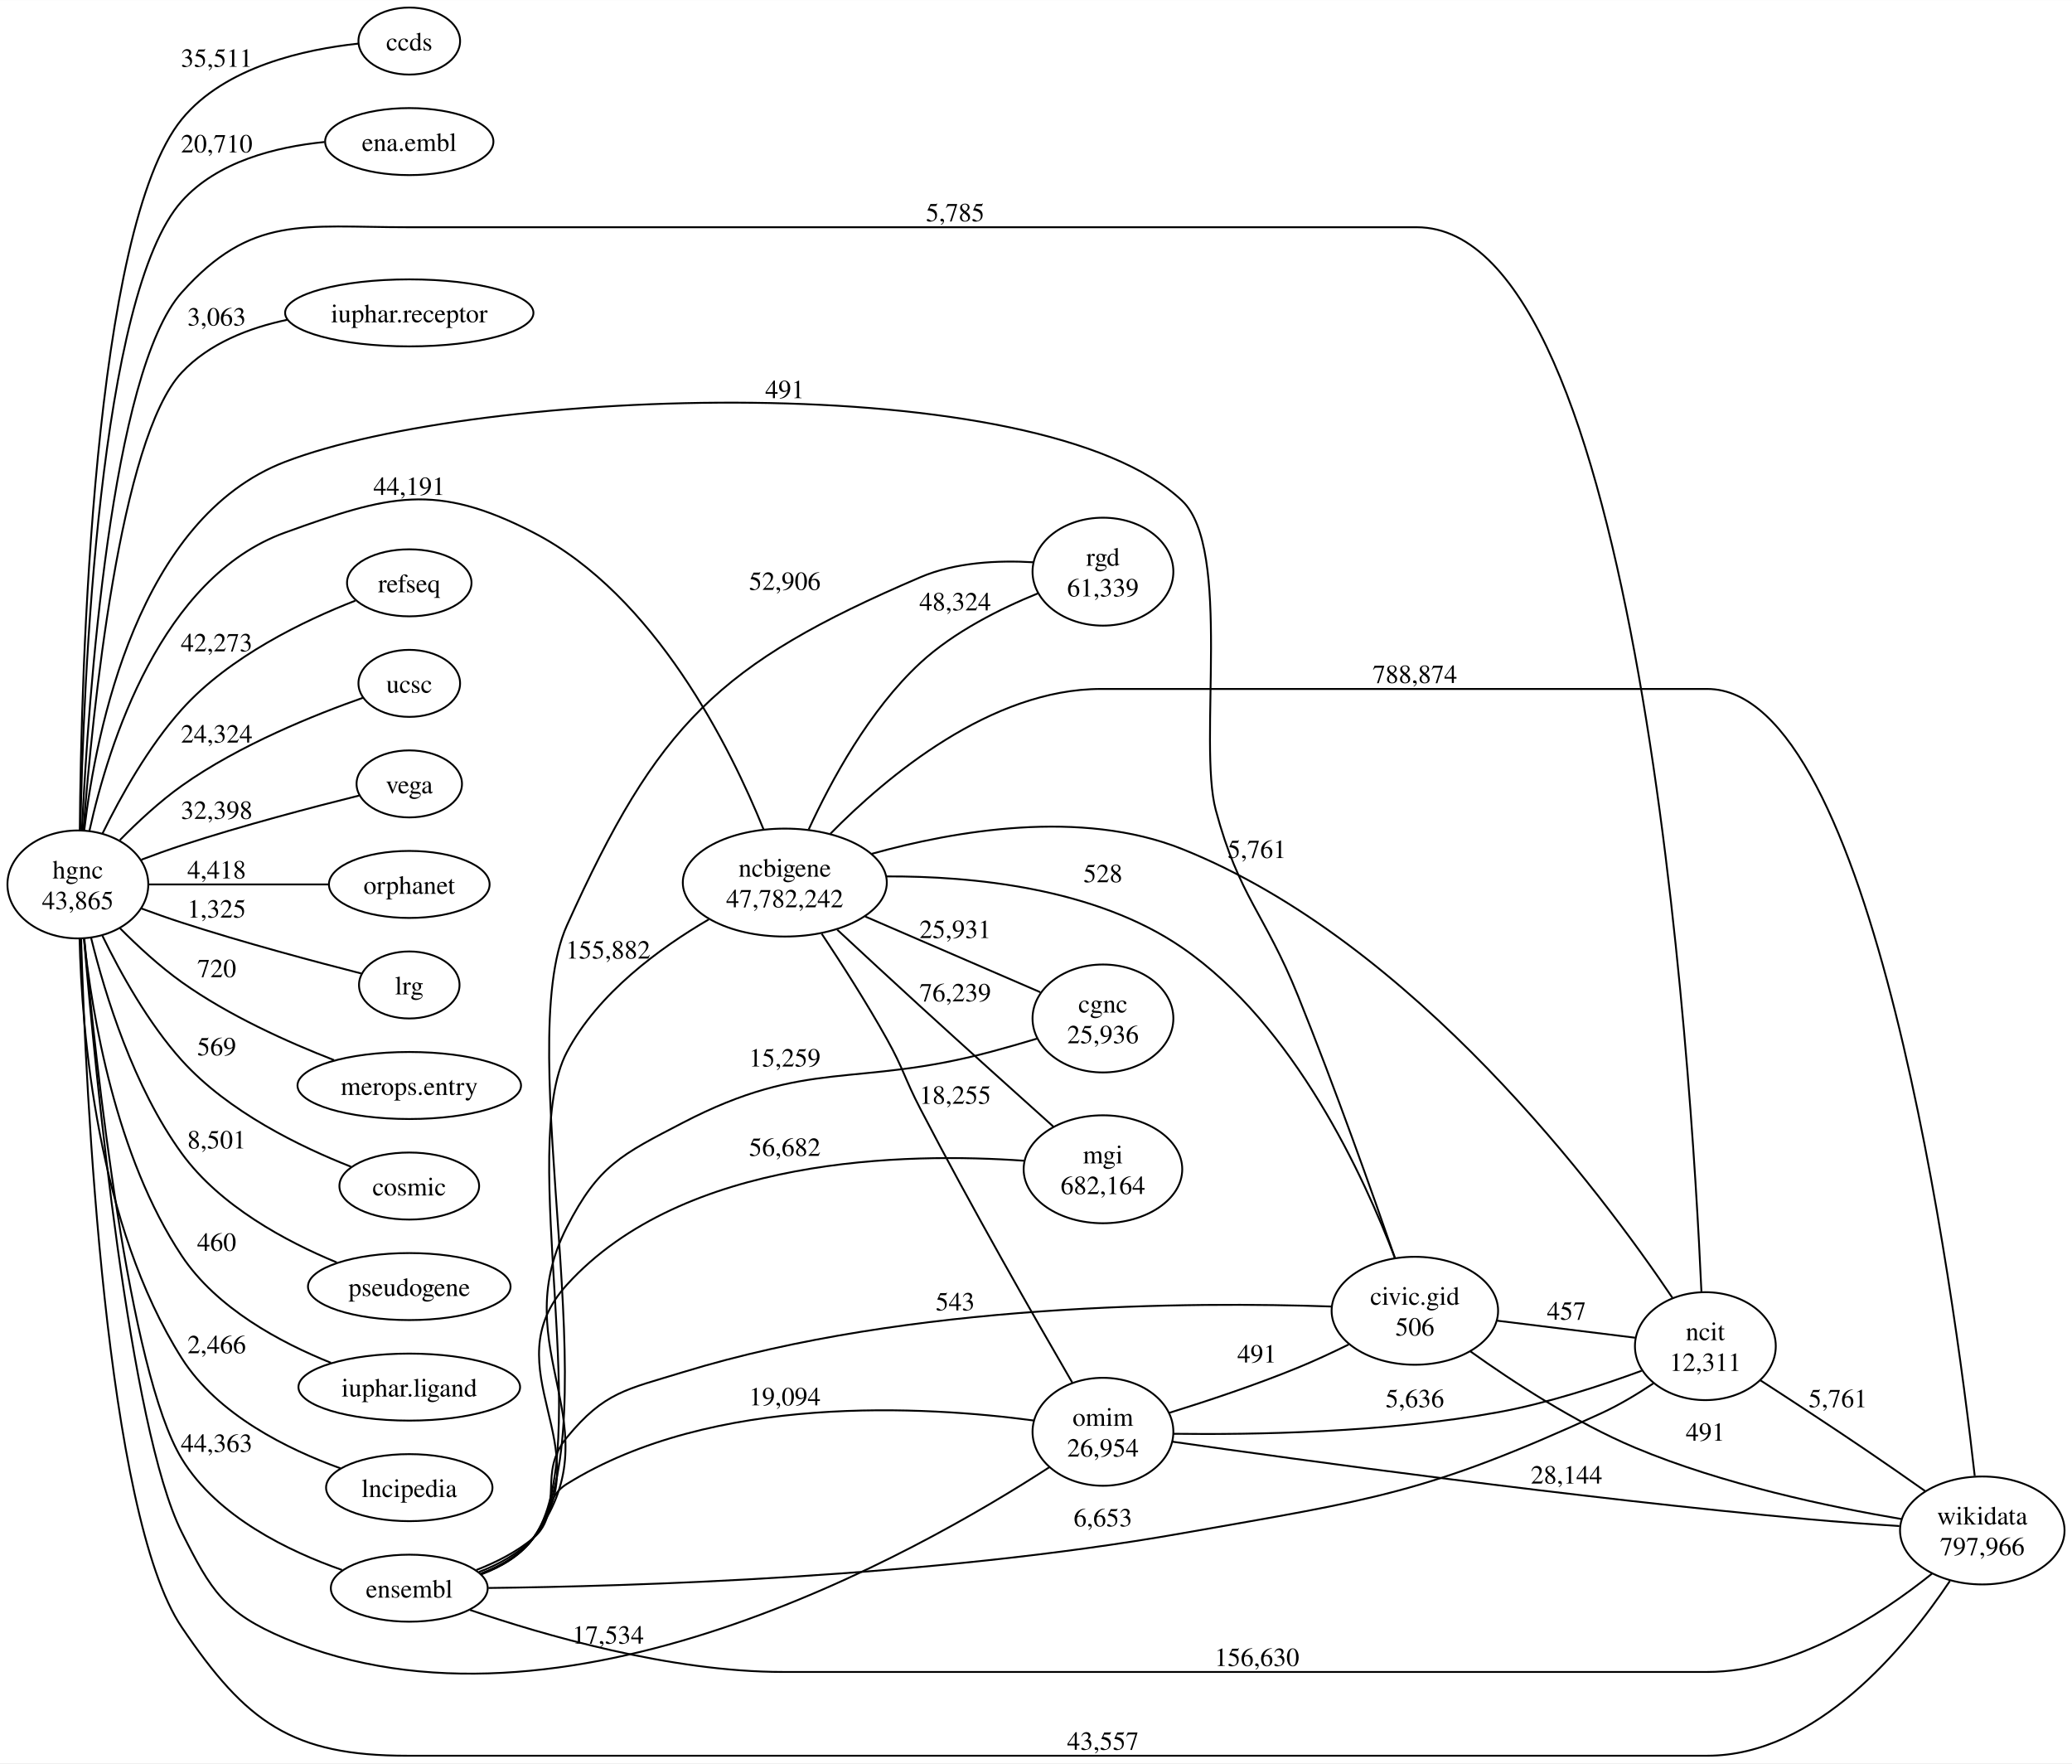
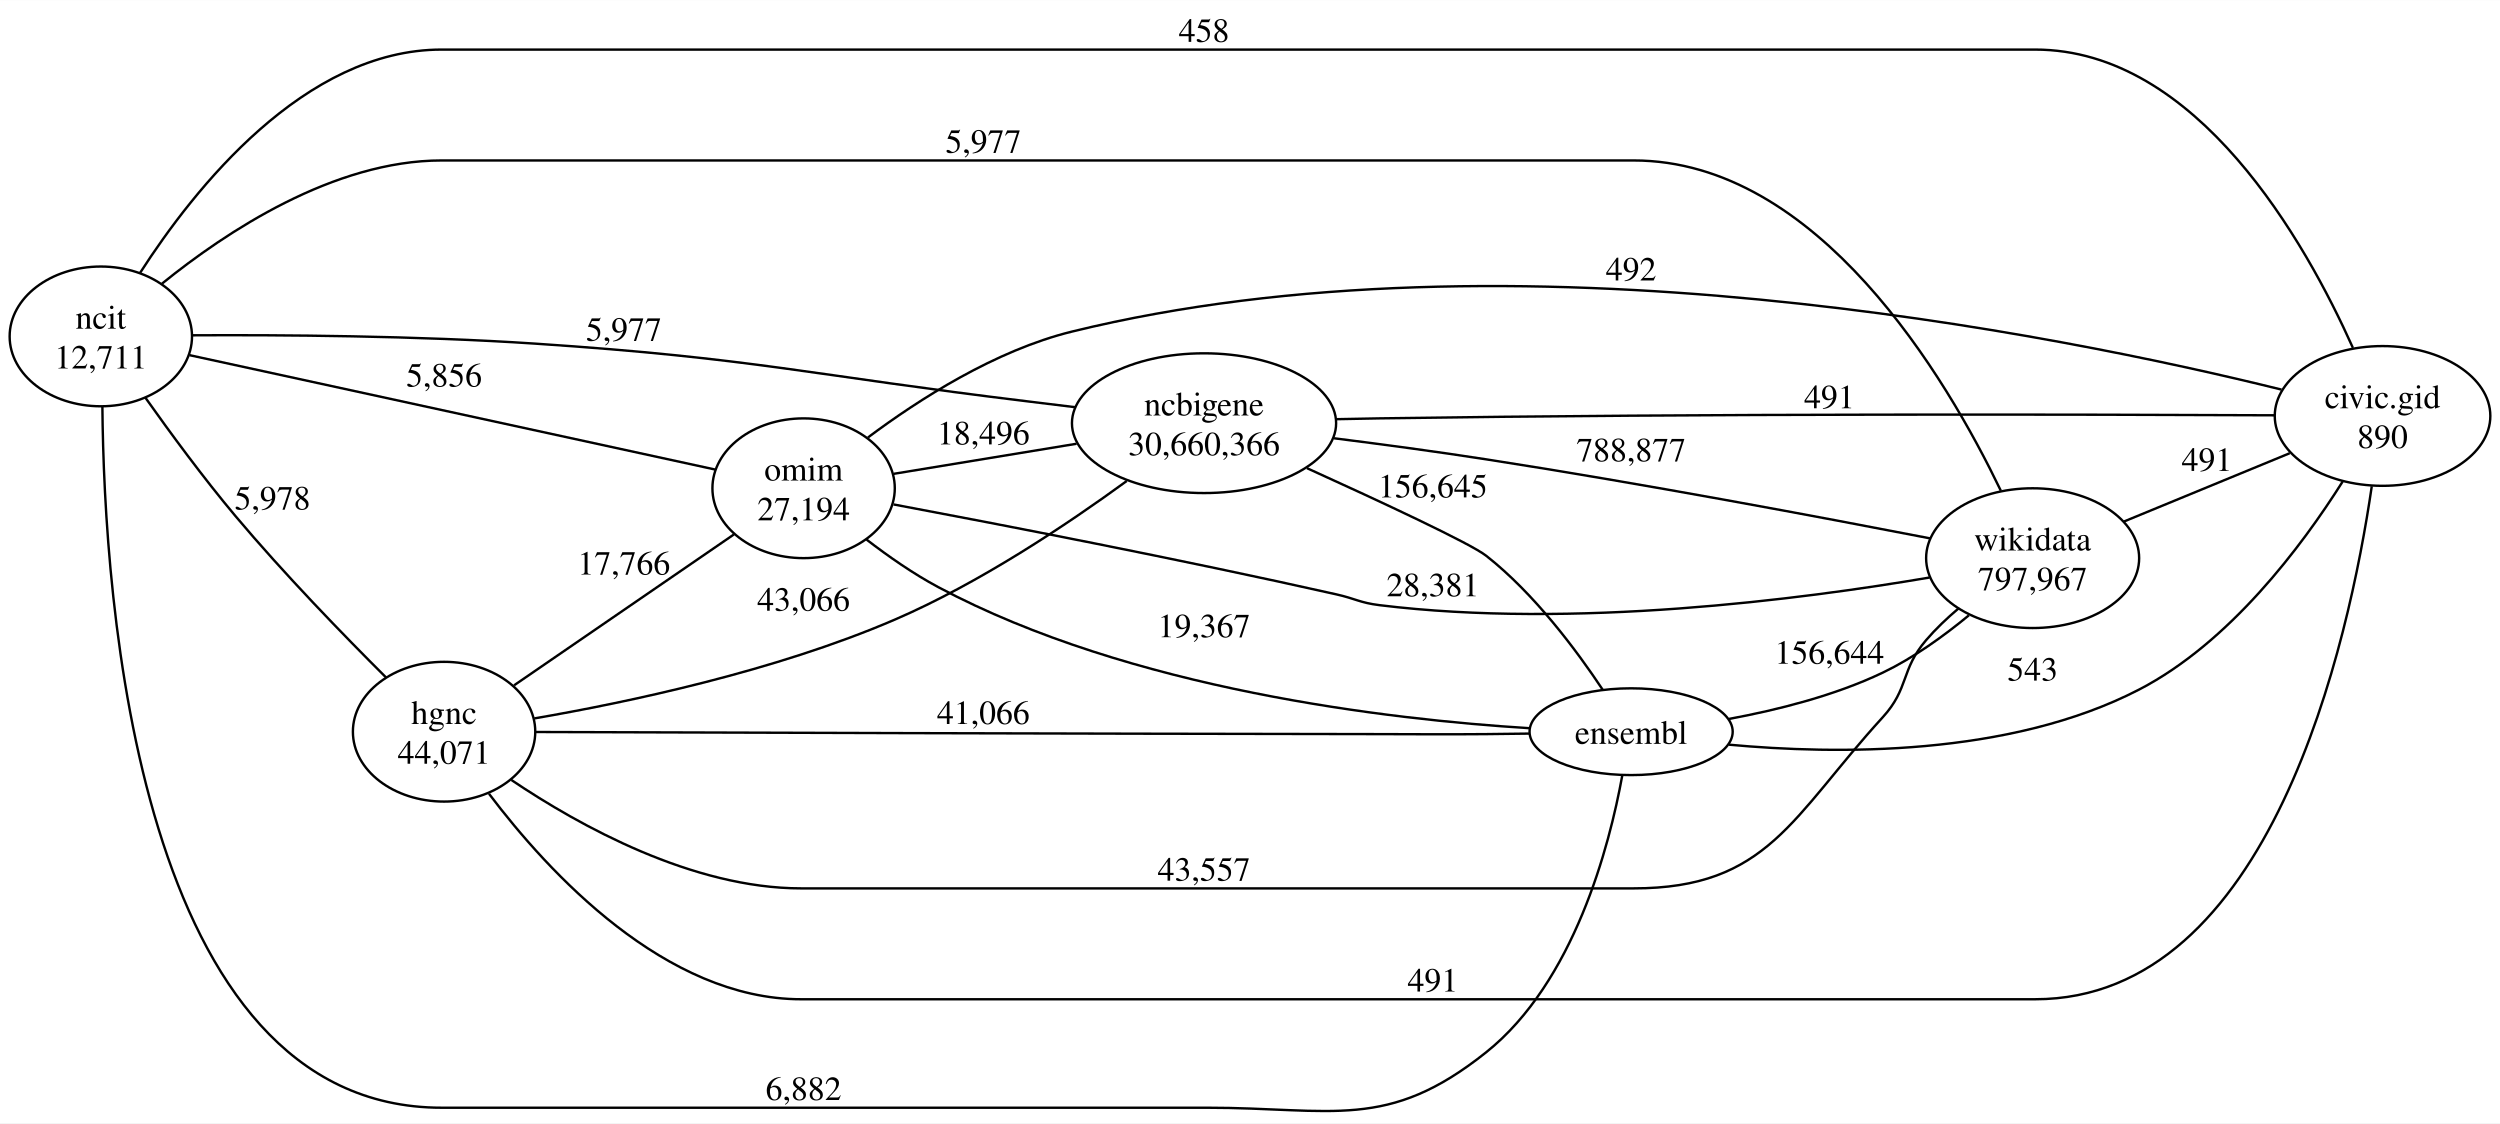
- <svg xmlns="http://www.w3.org/2000/svg" width="1113pt" height="947pt" viewBox="0.00 0.00 1113.13 947.00">
-   <g id="graph0" class="graph" transform="scale(1 1) rotate(0) translate(4 943)">
-     <polygon fill="white" stroke="none" points="-4,4 -4,-943 1109.13,-943 1109.13,4 -4,4" />
+ <svg xmlns="http://www.w3.org/2000/svg" width="1037pt" height="466pt" viewBox="0.00 0.00 1037.20 465.95">
+   <g id="graph0" class="graph" transform="scale(1 1) rotate(0) translate(4 461.95)">
+     <polygon fill="white" stroke="none" points="-4,4 -4,-461.95 1033.2,-461.95 1033.2,4 -4,4" />
    <g id="node1" class="node">
-       <ellipse fill="none" stroke="black" cx="37.83" cy="-468" rx="37.83" ry="28.99" />
-       <text text-anchor="middle" x="37.83" y="-471.2" font-family="Times,serif" font-size="14.00">hgnc</text>
-       <text text-anchor="middle" x="37.83" y="-454.7" font-family="Times,serif" font-size="14.00">43,865</text>
+       <ellipse fill="none" stroke="black" cx="37.83" cy="-322.45" rx="37.83" ry="28.99" />
+       <text text-anchor="middle" x="37.83" y="-325.65" font-family="Times,serif" font-size="14.00">ncit</text>
+       <text text-anchor="middle" x="37.83" y="-309.15" font-family="Times,serif" font-size="14.00">12,711</text>
    </g>
    <g id="node2" class="node">
-       <ellipse fill="none" stroke="black" cx="215.87" cy="-921" rx="27.3" ry="18" />
-       <text text-anchor="middle" x="215.87" y="-915.95" font-family="Times,serif" font-size="14.00">ccds</text>
+       <ellipse fill="none" stroke="black" cx="180.24" cy="-158.45" rx="37.83" ry="28.99" />
+       <text text-anchor="middle" x="180.24" y="-161.65" font-family="Times,serif" font-size="14.00">hgnc</text>
+       <text text-anchor="middle" x="180.24" y="-145.15" font-family="Times,serif" font-size="14.00">44,071</text>
    </g>
    <g id="edge1" class="edge">
-       <path fill="none" stroke="black" d="M38.87,-497.37C39.58,-581.4 45.84,-820.46 93.66,-879 116.84,-907.37 160.27,-916.62 188.36,-919.61" />
-       <text text-anchor="middle" x="112.41" y="-907.2" font-family="Times,serif" font-size="14.00">35,511</text>
+       <path fill="none" stroke="black" d="M56.33,-297.01C66.73,-282.32 80.44,-263.69 93.66,-247.95 113.71,-224.09 138.5,-198.54 156.23,-180.88" />
+       <text text-anchor="middle" x="109.04" y="-250.65" font-family="Times,serif" font-size="14.00">5,978</text>
    </g>
    <g id="node3" class="node">
-       <ellipse fill="none" stroke="black" cx="215.87" cy="-867" rx="45.21" ry="18" />
-       <text text-anchor="middle" x="215.87" y="-861.95" font-family="Times,serif" font-size="14.00">ena.embl</text>
+       <ellipse fill="none" stroke="black" cx="329.4" cy="-259.45" rx="37.83" ry="28.99" />
+       <text text-anchor="middle" x="329.4" y="-262.65" font-family="Times,serif" font-size="14.00">omim</text>
+       <text text-anchor="middle" x="329.4" y="-246.15" font-family="Times,serif" font-size="14.00">27,194</text>
    </g>
    <g id="edge2" class="edge">
-       <path fill="none" stroke="black" d="M39.19,-497.45C40.76,-575.53 49.12,-785.28 93.66,-835 112.76,-856.32 144.22,-864.18 170.3,-866.78" />
-       <text text-anchor="middle" x="112.41" y="-861.2" font-family="Times,serif" font-size="14.00">20,710</text>
+       <path fill="none" stroke="black" d="M74.63,-314.67C130.31,-302.55 237.05,-279.33 292.69,-267.22" />
+       <text text-anchor="middle" x="180.24" y="-301.65" font-family="Times,serif" font-size="14.00">5,856</text>
    </g>
    <g id="node4" class="node">
-       <ellipse fill="none" stroke="black" cx="215.87" cy="-90" rx="42.14" ry="18" />
-       <text text-anchor="middle" x="215.87" y="-84.95" font-family="Times,serif" font-size="14.00">ensembl</text>
+       <ellipse fill="none" stroke="black" cx="495.53" cy="-286.45" rx="54.8" ry="28.99" />
+       <text text-anchor="middle" x="495.53" y="-289.65" font-family="Times,serif" font-size="14.00">ncbigene</text>
+       <text text-anchor="middle" x="495.53" y="-273.15" font-family="Times,serif" font-size="14.00">30,660,366</text>
    </g>
    <g id="edge3" class="edge">
-       <path fill="none" stroke="black" d="M41.31,-438.88C47.47,-371.38 65.1,-206.44 93.66,-159.5 112.64,-128.31 151.19,-109.77 179.75,-99.79" />
-       <text text-anchor="middle" x="112.41" y="-163.2" font-family="Times,serif" font-size="14.00">44,363</text>
+       <path fill="none" stroke="black" d="M75.95,-322.91C112.23,-323.11 169.01,-322.73 218.07,-319.45 309.45,-313.35 331.81,-306.48 422.73,-295.45 428.97,-294.7 435.51,-293.89 441.99,-293.09" />
+       <text text-anchor="middle" x="254.82" y="-320.65" font-family="Times,serif" font-size="14.00">5,977</text>
    </g>
    <g id="node5" class="node">
-       <ellipse fill="none" stroke="black" cx="215.87" cy="-775" rx="66.71" ry="18" />
-       <text text-anchor="middle" x="215.87" y="-769.95" font-family="Times,serif" font-size="14.00">iuphar.receptor</text>
+       <ellipse fill="none" stroke="black" cx="672.72" cy="-158.45" rx="42.14" ry="18" />
+       <text text-anchor="middle" x="672.72" y="-153.4" font-family="Times,serif" font-size="14.00">ensembl</text>
    </g>
    <g id="edge4" class="edge">
-       <path fill="none" stroke="black" d="M40.8,-497.1C45.68,-560.38 60.39,-707.63 93.66,-743 108.35,-758.62 129.68,-766.95 150.36,-771.3" />
-       <text text-anchor="middle" x="112.41" y="-768.2" font-family="Times,serif" font-size="14.00">3,063</text>
+       <path fill="none" stroke="black" d="M38.48,-293.21C39.19,-214.21 52.9,-2.45 179.24,-2.45 179.24,-2.45 179.24,-2.45 496.53,-2.45 549.11,-2.45 571.5,7.36 612.58,-25.45 649.11,-54.63 663.73,-111.1 669.03,-140.17" />
+       <text text-anchor="middle" x="329.4" y="-5.65" font-family="Times,serif" font-size="14.00">6,882</text>
    </g>
    <g id="node6" class="node">
-       <ellipse fill="none" stroke="black" cx="417.62" cy="-469" rx="54.8" ry="28.99" />
-       <text text-anchor="middle" x="417.62" y="-472.2" font-family="Times,serif" font-size="14.00">ncbigene</text>
-       <text text-anchor="middle" x="417.62" y="-455.7" font-family="Times,serif" font-size="14.00">47,782,242</text>
+       <ellipse fill="none" stroke="black" cx="839.3" cy="-230.45" rx="44.19" ry="28.99" />
+       <text text-anchor="middle" x="839.3" y="-233.65" font-family="Times,serif" font-size="14.00">wikidata</text>
+       <text text-anchor="middle" x="839.3" y="-217.15" font-family="Times,serif" font-size="14.00">797,967</text>
    </g>
    <g id="edge5" class="edge">
-       <path fill="none" stroke="black" d="M44.07,-496.91C54.41,-543.64 82.5,-632.97 149.16,-657 204.94,-677.11 229.86,-684.15 282.57,-657 347.96,-623.31 388.49,-541.33 406.19,-497.59" />
-       <text text-anchor="middle" x="215.87" y="-677.2" font-family="Times,serif" font-size="14.00">44,191</text>
+       <path fill="none" stroke="black" d="M63.23,-344.36C89.78,-365.86 134.46,-395.45 179.24,-395.45 179.24,-395.45 179.24,-395.45 673.72,-395.45 750.19,-395.45 803.46,-305.52 826.1,-258.44" />
+       <text text-anchor="middle" x="403.98" y="-398.65" font-family="Times,serif" font-size="14.00">5,977</text>
    </g>
    <g id="node7" class="node">
-       <ellipse fill="none" stroke="black" cx="588.53" cy="-174" rx="37.83" ry="28.99" />
-       <text text-anchor="middle" x="588.53" y="-177.2" font-family="Times,serif" font-size="14.00">omim</text>
-       <text text-anchor="middle" x="588.53" y="-160.7" font-family="Times,serif" font-size="14.00">26,954</text>
+       <ellipse fill="none" stroke="black" cx="984.47" cy="-289.45" rx="44.72" ry="28.99" />
+       <text text-anchor="middle" x="984.47" y="-292.65" font-family="Times,serif" font-size="14.00">civic.gid</text>
+       <text text-anchor="middle" x="984.47" y="-276.15" font-family="Times,serif" font-size="14.00">890</text>
    </g>
    <g id="edge6" class="edge">
-       <path fill="none" stroke="black" d="M41.15,-438.74C47.32,-365.49 65.59,-176.06 93.66,-120 109.49,-88.38 116.58,-76.75 149.16,-63 297.25,-0.5 488.87,-108.98 559.66,-154.92" />
-       <text text-anchor="middle" x="322.7" y="-60.2" font-family="Times,serif" font-size="14.00">17,534</text>
-     </g>
-     <g id="node8" class="node">
-       <ellipse fill="none" stroke="black" cx="215.87" cy="-630" rx="33.44" ry="18" />
-       <text text-anchor="middle" x="215.87" y="-624.95" font-family="Times,serif" font-size="14.00">refseq</text>
+       <path fill="none" stroke="black" d="M54.15,-348.86C76.7,-383.92 122.36,-441.45 179.24,-441.45 179.24,-441.45 179.24,-441.45 840.3,-441.45 907.55,-441.45 952.51,-361.65 972.18,-317.69" />
+       <text text-anchor="middle" x="495.53" y="-444.65" font-family="Times,serif" font-size="14.00">458</text>
    </g>
    <g id="edge7" class="edge">
-       <path fill="none" stroke="black" d="M51.11,-495.44C60.83,-515.29 75.74,-542.03 93.66,-562 119.28,-590.55 159.83,-609.87 186.88,-620.41" />
-       <text text-anchor="middle" x="112.41" y="-593.2" font-family="Times,serif" font-size="14.00">42,273</text>
-     </g>
-     <g id="node9" class="node">
-       <ellipse fill="none" stroke="black" cx="215.87" cy="-576" rx="27.3" ry="18" />
-       <text text-anchor="middle" x="215.87" y="-570.95" font-family="Times,serif" font-size="14.00">ucsc</text>
+       <path fill="none" stroke="black" d="M209.27,-177.69C235.45,-195.66 274.33,-222.34 300.48,-240.29" />
+       <text text-anchor="middle" x="254.82" y="-223.65" font-family="Times,serif" font-size="14.00">17,766</text>
    </g>
    <g id="edge8" class="edge">
-       <path fill="none" stroke="black" d="M60.41,-491.82C70,-501.59 81.79,-512.56 93.66,-521 124.55,-542.95 165.61,-559.35 191.12,-568.3" />
-       <text text-anchor="middle" x="112.41" y="-544.2" font-family="Times,serif" font-size="14.00">24,324</text>
-     </g>
-     <g id="node10" class="node">
-       <ellipse fill="none" stroke="black" cx="215.87" cy="-522" rx="28.32" ry="18" />
-       <text text-anchor="middle" x="215.87" y="-516.95" font-family="Times,serif" font-size="14.00">vega</text>
+       <path fill="none" stroke="black" d="M217.67,-163.96C256.01,-170.57 317.57,-183.53 367.23,-204.95 402.29,-220.08 438.62,-244.34 463.45,-262.46" />
+       <text text-anchor="middle" x="329.4" y="-208.65" font-family="Times,serif" font-size="14.00">43,066</text>
    </g>
    <g id="edge9" class="edge">
-       <path fill="none" stroke="black" d="M71.98,-481.31C79.09,-483.99 86.59,-486.69 93.66,-489 126.21,-499.63 164.42,-509.64 189.11,-515.78" />
-       <text text-anchor="middle" x="112.41" y="-503.2" font-family="Times,serif" font-size="14.00">32,398</text>
-     </g>
-     <g id="node11" class="node">
-       <ellipse fill="none" stroke="black" cx="215.87" cy="-468" rx="43.16" ry="18" />
-       <text text-anchor="middle" x="215.87" y="-462.95" font-family="Times,serif" font-size="14.00">orphanet</text>
+       <path fill="none" stroke="black" d="M218.34,-158.33C287.27,-158.1 439.81,-157.62 568.33,-157.45 588,-157.43 592.92,-157.29 612.58,-157.45 618.33,-157.5 624.4,-157.58 630.36,-157.67" />
+       <text text-anchor="middle" x="403.98" y="-161.65" font-family="Times,serif" font-size="14.00">41,066</text>
    </g>
    <g id="edge10" class="edge">
-       <path fill="none" stroke="black" d="M75.73,-468C103.96,-468 142.93,-468 172.44,-468" />
-       <text text-anchor="middle" x="112.41" y="-471.2" font-family="Times,serif" font-size="14.00">4,418</text>
-     </g>
-     <g id="node12" class="node">
-       <ellipse fill="none" stroke="black" cx="215.87" cy="-414" rx="27" ry="18" />
-       <text text-anchor="middle" x="215.87" y="-408.95" font-family="Times,serif" font-size="14.00">lrg</text>
+       <path fill="none" stroke="black" d="M208.15,-138.42C236.53,-119.32 283.29,-93.45 328.4,-93.45 328.4,-93.45 328.4,-93.45 673.72,-93.45 729.46,-93.45 739.49,-123.32 777.11,-164.45 788.12,-176.5 784.5,-184.06 795.11,-196.45 799.08,-201.09 803.77,-205.54 808.56,-209.6" />
+       <text text-anchor="middle" x="495.53" y="-96.65" font-family="Times,serif" font-size="14.00">43,557</text>
    </g>
    <g id="edge11" class="edge">
-       <path fill="none" stroke="black" d="M72.01,-455.06C79.11,-452.44 86.6,-449.79 93.66,-447.5 126.68,-436.79 165.44,-426.46 190.07,-420.17" />
-       <text text-anchor="middle" x="112.41" y="-450.2" font-family="Times,serif" font-size="14.00">1,325</text>
-     </g>
-     <g id="node13" class="node">
-       <ellipse fill="none" stroke="black" cx="215.87" cy="-360" rx="60.05" ry="18" />
-       <text text-anchor="middle" x="215.87" y="-354.95" font-family="Times,serif" font-size="14.00">merops.entry</text>
+       <path fill="none" stroke="black" d="M198.87,-132.71C223.64,-99.92 272.08,-47.45 328.4,-47.45 328.4,-47.45 328.4,-47.45 840.3,-47.45 938.18,-47.45 970.56,-195.9 980,-260.26" />
+       <text text-anchor="middle" x="590.46" y="-50.65" font-family="Times,serif" font-size="14.00">491</text>
    </g>
    <g id="edge12" class="edge">
-       <path fill="none" stroke="black" d="M60.47,-444.46C70.07,-434.79 81.85,-423.91 93.66,-415.5 118.82,-397.57 150.7,-383.25 175.45,-373.65" />
-       <text text-anchor="middle" x="112.41" y="-418.2" font-family="Times,serif" font-size="14.00">720</text>
-     </g>
-     <g id="node14" class="node">
-       <ellipse fill="none" stroke="black" cx="215.87" cy="-306" rx="37.53" ry="18" />
-       <text text-anchor="middle" x="215.87" y="-300.95" font-family="Times,serif" font-size="14.00">cosmic</text>
+       <path fill="none" stroke="black" d="M366.83,-265.45C389.12,-269.11 417.99,-273.86 442.64,-277.92" />
+       <text text-anchor="middle" x="403.98" y="-277.65" font-family="Times,serif" font-size="14.00">18,496</text>
    </g>
    <g id="edge13" class="edge">
-       <path fill="none" stroke="black" d="M51.04,-440.38C60.74,-420.4 75.64,-393.52 93.66,-373.5 118.56,-345.85 157.55,-326.99 184.56,-316.38" />
-       <text text-anchor="middle" x="112.41" y="-376.2" font-family="Times,serif" font-size="14.00">569</text>
-     </g>
-     <g id="node15" class="node">
-       <ellipse fill="none" stroke="black" cx="215.87" cy="-252" rx="54.42" ry="18" />
-       <text text-anchor="middle" x="215.87" y="-246.95" font-family="Times,serif" font-size="14.00">pseudogene</text>
+       <path fill="none" stroke="black" d="M355.53,-238.14C364.51,-231.23 374.95,-223.94 385.23,-218.45 465.04,-175.89 572.37,-163.51 630.37,-159.92" />
+       <text text-anchor="middle" x="495.53" y="-197.65" font-family="Times,serif" font-size="14.00">19,367</text>
    </g>
    <g id="edge14" class="edge">
-       <path fill="none" stroke="black" d="M44.96,-439.22C52.55,-408.38 67.78,-359.09 93.66,-323.5 114.21,-295.25 149.62,-276.25 176.88,-264.98" />
-       <text text-anchor="middle" x="112.41" y="-326.2" font-family="Times,serif" font-size="14.00">8,501</text>
-     </g>
-     <g id="node16" class="node">
-       <ellipse fill="none" stroke="black" cx="215.87" cy="-198" rx="59.54" ry="18" />
-       <text text-anchor="middle" x="215.87" y="-192.95" font-family="Times,serif" font-size="14.00">iuphar.ligand</text>
+       <path fill="none" stroke="black" d="M366.71,-252.74C410.4,-244.53 485.94,-229.94 550.33,-215.45 558.38,-213.65 560.15,-211.96 568.33,-210.95 648.79,-201.05 743.4,-213.35 796.55,-222.42" />
+       <text text-anchor="middle" x="590.46" y="-214.65" font-family="Times,serif" font-size="14.00">28,381</text>
    </g>
    <g id="edge15" class="edge">
-       <path fill="none" stroke="black" d="M41.1,-438.9C45.5,-397.81 58.14,-321.88 93.66,-268.5 112.41,-240.33 146.53,-221.97 173.8,-211.06" />
-       <text text-anchor="middle" x="112.41" y="-271.2" font-family="Times,serif" font-size="14.00">460</text>
-     </g>
-     <g id="node17" class="node">
-       <ellipse fill="none" stroke="black" cx="215.87" cy="-144" rx="44.7" ry="18" />
-       <text text-anchor="middle" x="215.87" y="-138.95" font-family="Times,serif" font-size="14.00">lncipedia</text>
+       <path fill="none" stroke="black" d="M356.11,-280.53C377.33,-296.39 408.99,-316.66 440.73,-324.45 623.67,-369.37 851.09,-323.02 942.56,-300.38" />
+       <text text-anchor="middle" x="672.72" y="-345.65" font-family="Times,serif" font-size="14.00">492</text>
    </g>
    <g id="edge16" class="edge">
-       <path fill="none" stroke="black" d="M38.75,-438.86C39.93,-388.89 48.18,-285.28 93.66,-213.5 112.94,-183.07 150.64,-164.56 178.9,-154.38" />
-       <text text-anchor="middle" x="112.41" y="-216.2" font-family="Times,serif" font-size="14.00">2,466</text>
-     </g>
-     <g id="node18" class="node">
-       <ellipse fill="none" stroke="black" cx="756.1" cy="-239" rx="44.72" ry="28.99" />
-       <text text-anchor="middle" x="756.1" y="-242.2" font-family="Times,serif" font-size="14.00">civic.gid</text>
-       <text text-anchor="middle" x="756.1" y="-225.7" font-family="Times,serif" font-size="14.00">506</text>
+       <path fill="none" stroke="black" d="M538.23,-267.79C568.83,-253.9 606.14,-236.52 612.58,-231.45 632.59,-215.73 650.17,-192.06 660.86,-175.97" />
+       <text text-anchor="middle" x="590.46" y="-255.65" font-family="Times,serif" font-size="14.00">156,645</text>
    </g>
    <g id="edge17" class="edge">
-       <path fill="none" stroke="black" d="M41.24,-496.97C47.59,-551.06 70.21,-664.68 149.16,-695 252.92,-734.85 554.84,-746.72 631.13,-674 657.99,-648.4 639.51,-543.84 649.13,-508 661.73,-461.06 675.2,-453.07 693.38,-408 713.07,-359.19 733.58,-301.42 745.3,-267.63" />
-       <text text-anchor="middle" x="417.62" y="-729.2" font-family="Times,serif" font-size="14.00">491</text>
-     </g>
-     <g id="node19" class="node">
-       <ellipse fill="none" stroke="black" cx="912.16" cy="-220" rx="37.83" ry="28.99" />
-       <text text-anchor="middle" x="912.16" y="-223.2" font-family="Times,serif" font-size="14.00">ncit</text>
-       <text text-anchor="middle" x="912.16" y="-206.7" font-family="Times,serif" font-size="14.00">12,311</text>
+       <path fill="none" stroke="black" d="M549.47,-280.19C569.3,-277.69 592.01,-274.65 612.58,-271.45 677.13,-261.43 751.61,-247.42 796.81,-238.65" />
+       <text text-anchor="middle" x="672.72" y="-270.65" font-family="Times,serif" font-size="14.00">788,877</text>
    </g>
    <g id="edge18" class="edge">
-       <path fill="none" stroke="black" d="M40.01,-497.28C43.42,-567.64 55.64,-743.53 93.66,-786 131.06,-827.77 158.8,-821 214.87,-821 214.87,-821 214.87,-821 757.1,-821 876.53,-821 904.65,-370.06 910.04,-249.39" />
-       <text text-anchor="middle" x="509.17" y="-824.2" font-family="Times,serif" font-size="14.00">5,785</text>
-     </g>
-     <g id="node20" class="node">
-       <ellipse fill="none" stroke="black" cx="1060.93" cy="-121" rx="44.19" ry="28.99" />
-       <text text-anchor="middle" x="1060.93" y="-124.2" font-family="Times,serif" font-size="14.00">wikidata</text>
-       <text text-anchor="middle" x="1060.93" y="-107.7" font-family="Times,serif" font-size="14.00">797,966</text>
+       <path fill="none" stroke="black" d="M550.63,-288.11C556.6,-288.25 562.6,-288.37 568.33,-288.45 703.63,-290.5 863.77,-290.08 939.54,-289.72" />
+       <text text-anchor="middle" x="754.99" y="-292.65" font-family="Times,serif" font-size="14.00">491</text>
    </g>
    <g id="edge19" class="edge">
-       <path fill="none" stroke="black" d="M39.56,-438.71C42.08,-357.16 52.71,-129.51 93.66,-69 128.4,-17.66 152.88,0 214.87,0 214.87,0 214.87,0 913.16,0 971.78,0 1019.67,-58.17 1043.53,-93.85" />
-       <text text-anchor="middle" x="588.53" y="-3.2" font-family="Times,serif" font-size="14.00">43,557</text>
+       <path fill="none" stroke="black" d="M713.35,-163.76C733.18,-167.42 757.14,-173.4 777.11,-182.95 789.85,-189.05 802.43,-198.14 812.84,-206.73" />
+       <text text-anchor="middle" x="754.99" y="-186.65" font-family="Times,serif" font-size="14.00">156,644</text>
    </g>
    <g id="edge20" class="edge">
-       <path fill="none" stroke="black" d="M254.7,-97.59C265.36,-101.59 275.86,-107.7 282.57,-117 316.58,-164.15 273.35,-326.63 300.57,-378 317.3,-409.56 350.25,-433.74 376.79,-449.22" />
-       <text text-anchor="middle" x="322.7" y="-428.2" font-family="Times,serif" font-size="14.00">155,882</text>
+       <path fill="none" stroke="black" d="M713.3,-153.07C757.42,-148.97 829.64,-148.04 883.5,-175.95 921.03,-195.41 950.9,-235.28 967.9,-262.2" />
+       <text text-anchor="middle" x="839.3" y="-179.65" font-family="Times,serif" font-size="14.00">543</text>
    </g>
    <g id="edge21" class="edge">
-       <path fill="none" stroke="black" d="M251.87,-99.75C262.52,-103.88 273.72,-109.51 282.57,-117 294.15,-126.8 287.69,-137.99 300.57,-146 379,-194.76 493.43,-187.78 551.23,-180.08" />
-       <text text-anchor="middle" x="417.62" y="-188.2" font-family="Times,serif" font-size="14.00">19,094</text>
-     </g>
-     <g id="edge25" class="edge">
-       <path fill="none" stroke="black" d="M253.34,-98.71C263.93,-102.76 274.74,-108.62 282.57,-117 299.84,-135.49 284.47,-151.49 300.57,-171 320.78,-195.48 332.48,-196.68 362.82,-206 484.83,-243.48 637.59,-243.84 711.3,-241.29" />
-       <text text-anchor="middle" x="509.17" y="-239.2" font-family="Times,serif" font-size="14.00">543</text>
-     </g>
-     <g id="edge26" class="edge">
-       <path fill="none" stroke="black" d="M258.37,-90.11C333.38,-90.95 496.23,-95.65 631.13,-119.5 733.65,-137.63 761.69,-140.6 856.33,-184 865.85,-188.37 875.61,-194.24 884.21,-199.98" />
-       <text text-anchor="middle" x="588.53" y="-123.2" font-family="Times,serif" font-size="14.00">6,653</text>
-     </g>
-     <g id="edge27" class="edge">
-       <path fill="none" stroke="black" d="M248.55,-78.29C287.53,-64.96 356.01,-45 416.62,-45 416.62,-45 416.62,-45 913.16,-45 959.64,-45 1006.07,-75.43 1033.9,-97.78" />
-       <text text-anchor="middle" x="671.25" y="-48.2" font-family="Times,serif" font-size="14.00">156,630</text>
-     </g>
-     <g id="node21" class="node">
-       <ellipse fill="none" stroke="black" cx="588.53" cy="-315" rx="42.6" ry="28.99" />
-       <text text-anchor="middle" x="588.53" y="-318.2" font-family="Times,serif" font-size="14.00">mgi</text>
-       <text text-anchor="middle" x="588.53" y="-301.7" font-family="Times,serif" font-size="14.00">682,164</text>
-     </g>
-     <g id="edge22" class="edge">
-       <path fill="none" stroke="black" d="M254.35,-97.85C264.99,-101.86 275.57,-107.91 282.57,-117 319.77,-165.31 259.58,-207.86 300.57,-253 363.28,-322.05 482.97,-324.06 546.13,-319.59" />
-       <text text-anchor="middle" x="417.62" y="-322.2" font-family="Times,serif" font-size="14.00">56,682</text>
-     </g>
-     <g id="node22" class="node">
-       <ellipse fill="none" stroke="black" cx="588.53" cy="-636" rx="37.83" ry="28.99" />
-       <text text-anchor="middle" x="588.53" y="-639.2" font-family="Times,serif" font-size="14.00">rgd</text>
-       <text text-anchor="middle" x="588.53" y="-622.7" font-family="Times,serif" font-size="14.00">61,339</text>
-     </g>
-     <g id="edge23" class="edge">
-       <path fill="none" stroke="black" d="M254.78,-97.53C265.44,-101.53 275.93,-107.65 282.57,-117 324.98,-176.69 270.46,-379.26 300.57,-446 349.28,-553.96 381.54,-586.4 490.42,-633 509.34,-641.1 532.28,-642.16 551.11,-641.05" />
-       <text text-anchor="middle" x="417.62" y="-626.2" font-family="Times,serif" font-size="14.00">52,906</text>
-     </g>
-     <g id="node23" class="node">
-       <ellipse fill="none" stroke="black" cx="588.53" cy="-396" rx="37.83" ry="28.99" />
-       <text text-anchor="middle" x="588.53" y="-399.2" font-family="Times,serif" font-size="14.00">cgnc</text>
-       <text text-anchor="middle" x="588.53" y="-382.7" font-family="Times,serif" font-size="14.00">25,936</text>
-     </g>
-     <g id="edge24" class="edge">
-       <path fill="none" stroke="black" d="M254.48,-97.74C265.13,-101.76 275.68,-107.83 282.57,-117 327.4,-176.69 266.58,-217.54 300.57,-284 317.52,-317.13 329.8,-322.83 362.82,-340 429.63,-374.73 455.15,-358.66 527.92,-378 536.07,-380.17 544.79,-382.68 552.97,-385.14" />
-       <text text-anchor="middle" x="417.62" y="-370.2" font-family="Times,serif" font-size="14.00">15,259</text>
-     </g>
-     <g id="edge28" class="edge">
-       <path fill="none" stroke="black" d="M437.43,-441.52C448.18,-425.36 461.63,-404.36 472.42,-385 481.43,-368.85 481.9,-363.91 490.42,-347.5 517.86,-294.65 552.41,-234.25 572.03,-200.47" />
-       <text text-anchor="middle" x="509.17" y="-350.2" font-family="Times,serif" font-size="14.00">18,255</text>
-     </g>
-     <g id="edge32" class="edge">
-       <path fill="none" stroke="black" d="M472.16,-472.31C518.17,-472.51 584.31,-466.21 631.13,-434 691.61,-392.39 728.97,-310.62 745.37,-267.38" />
-       <text text-anchor="middle" x="588.53" y="-469.2" font-family="Times,serif" font-size="14.00">528</text>
-     </g>
-     <g id="edge33" class="edge">
-       <path fill="none" stroke="black" d="M464.33,-484.45C508.6,-496.79 576.82,-508.74 631.13,-487 755.54,-437.19 856.11,-302.87 894.44,-246" />
-       <text text-anchor="middle" x="671.25" y="-482.2" font-family="Times,serif" font-size="14.00">5,761</text>
-     </g>
-     <g id="edge34" class="edge">
-       <path fill="none" stroke="black" d="M442.11,-495.24C472.41,-526.05 528.3,-573 587.53,-573 587.53,-573 587.53,-573 913.16,-573 1002.37,-573 1045.6,-250.47 1056.87,-150.31" />
-       <text text-anchor="middle" x="756.1" y="-576.2" font-family="Times,serif" font-size="14.00">788,874</text>
-     </g>
-     <g id="edge29" class="edge">
-       <path fill="none" stroke="black" d="M445.82,-443.65C459.21,-431.21 475.62,-416.02 490.42,-402.5 514.55,-380.46 542.26,-355.53 561.88,-337.93" />
-       <text text-anchor="middle" x="509.17" y="-405.2" font-family="Times,serif" font-size="14.00">76,239</text>
-     </g>
-     <g id="edge30" class="edge">
-       <path fill="none" stroke="black" d="M430.47,-497.58C442.42,-523.6 463.03,-561.7 490.42,-587 508.59,-603.78 533.6,-616.22 553.68,-624.37" />
-       <text text-anchor="middle" x="509.17" y="-615.2" font-family="Times,serif" font-size="14.00">48,324</text>
-     </g>
-     <g id="edge31" class="edge">
-       <path fill="none" stroke="black" d="M460.81,-450.77C489.93,-438.18 528.08,-421.69 554.88,-410.11" />
-       <text text-anchor="middle" x="509.17" y="-439.2" font-family="Times,serif" font-size="14.00">25,931</text>
-     </g>
-     <g id="edge35" class="edge">
-       <path fill="none" stroke="black" d="M624.11,-184.17C644.52,-190.5 670.71,-199.19 693.38,-208.5 702.34,-212.18 711.8,-216.58 720.56,-220.89" />
-       <text text-anchor="middle" x="671.25" y="-211.2" font-family="Times,serif" font-size="14.00">491</text>
-     </g>
-     <g id="edge36" class="edge">
-       <path fill="none" stroke="black" d="M626.51,-172.93C668.95,-172.38 740.49,-173.49 800.83,-184.5 827.35,-189.34 856.34,-198.84 877.94,-206.79" />
-       <text text-anchor="middle" x="756.1" y="-187.2" font-family="Times,serif" font-size="14.00">5,636</text>
-     </g>
-     <g id="edge37" class="edge">
-       <path fill="none" stroke="black" d="M625.98,-168.67C693.36,-159 842.05,-138.5 967.99,-127 983.76,-125.56 1001.08,-124.34 1016.4,-123.38" />
-       <text text-anchor="middle" x="837.58" y="-146.2" font-family="Times,serif" font-size="14.00">28,144</text>
-     </g>
-     <g id="edge38" class="edge">
-       <path fill="none" stroke="black" d="M800.43,-233.66C823.74,-230.78 852.19,-227.27 874.42,-224.53" />
-       <text text-anchor="middle" x="837.58" y="-234.2" font-family="Times,serif" font-size="14.00">457</text>
-     </g>
-     <g id="edge39" class="edge">
-       <path fill="none" stroke="black" d="M786,-217.14C808.87,-200.78 842.22,-178.99 874.33,-165.5 921.38,-145.74 978.99,-133.65 1017.42,-127.15" />
-       <text text-anchor="middle" x="912.16" y="-169.2" font-family="Times,serif" font-size="14.00">491</text>
-     </g>
-     <g id="edge40" class="edge">
-       <path fill="none" stroke="black" d="M941.84,-201.57C958.53,-190.76 979.93,-176.76 998.74,-164 1009.06,-157 1020.24,-149.21 1030.19,-142.19" />
-       <text text-anchor="middle" x="983.36" y="-187.2" font-family="Times,serif" font-size="14.00">5,761</text>
+       <path fill="none" stroke="black" d="M877.17,-245.65C898.3,-254.35 924.75,-265.26 945.98,-274" />
+       <text text-anchor="middle" x="911.62" y="-266.65" font-family="Times,serif" font-size="14.00">491</text>
    </g>
  </g>
</svg>
